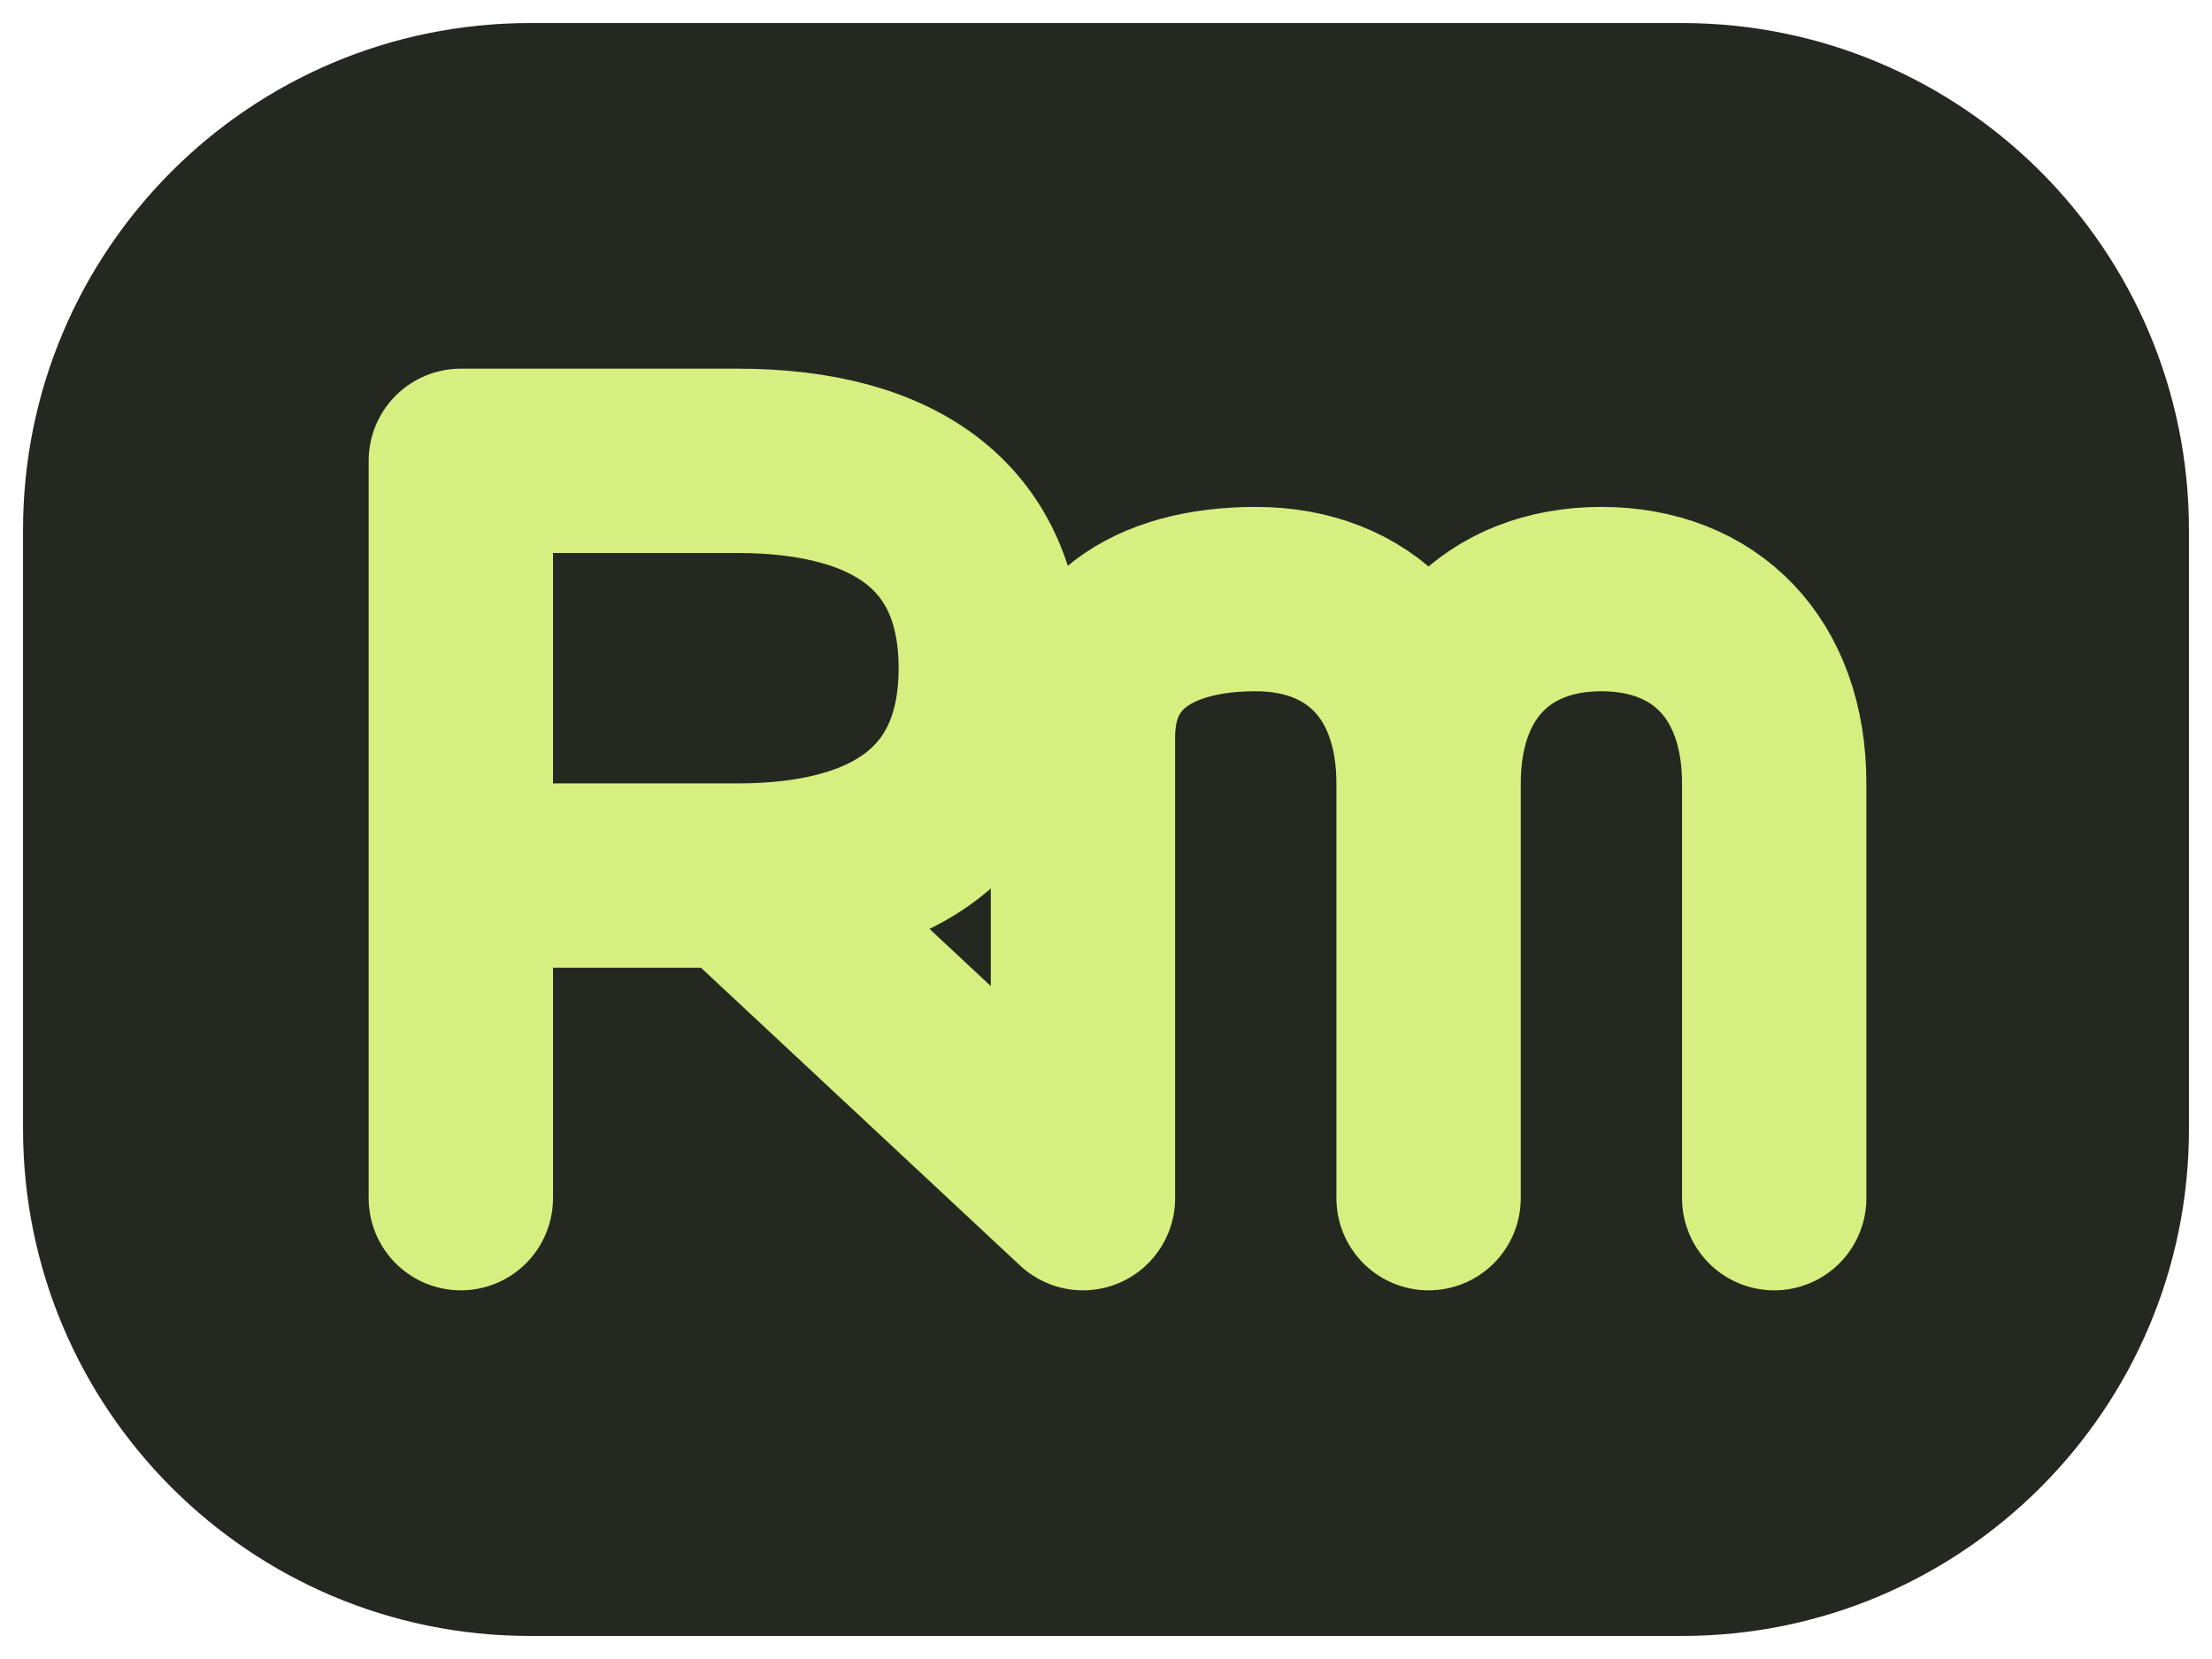
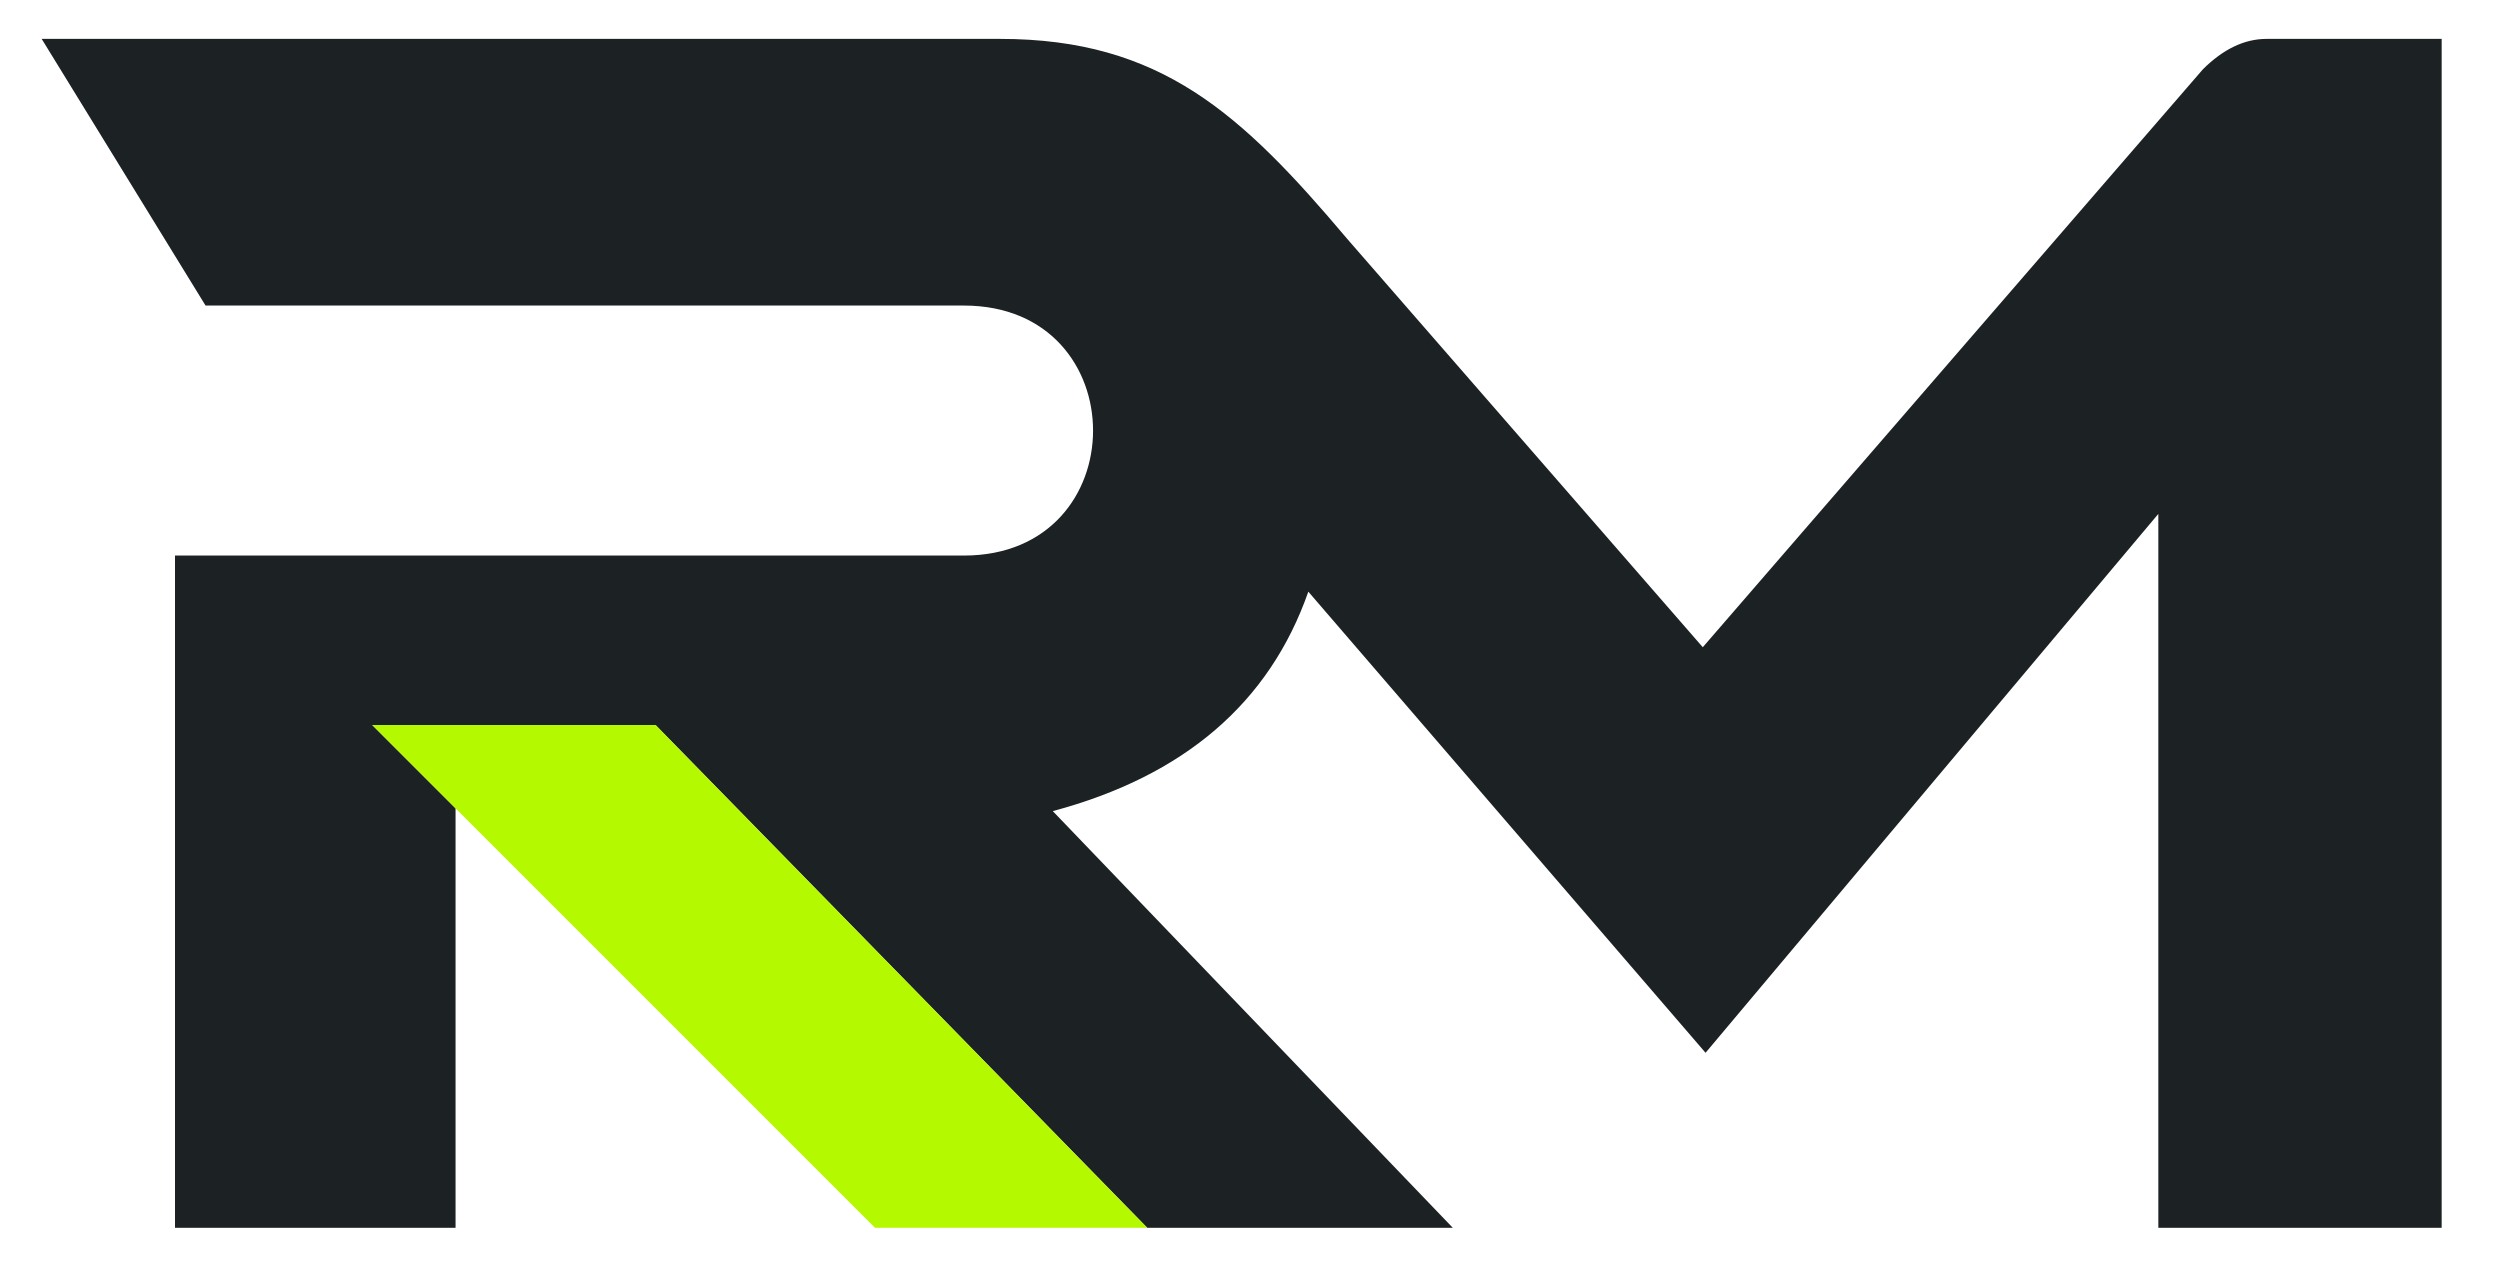
- <svg xmlns="http://www.w3.org/2000/svg" width="96" height="72" viewBox="0 0 96 72" fill="none">
-   <rect x="1" y="1" width="94" height="70" rx="22" fill="#242820" />
-   <path d="M20 52V20H32C39 20 43 23 43 29C43 35 39 38 32 38H20M32 38L47 52V32C47 28 50 26 54.5 26C59 26 62 29 62 34V52M62 34C62 29 65 26 69.5 26C74 26 77 29 77 34V52" stroke="#D6EF80" stroke-width="8" stroke-linecap="round" stroke-linejoin="round" />
+ <svg xmlns="http://www.w3.org/2000/svg" width="900" height="455" viewBox="180 375 900 455" fill="none">
+   <path d="M195 389H540C598 389 627 416 665 461L793 608L973 400Q984 389 996 389H1059V817H957V560L794 754L651 588Q630 648 559 667L703 817H593L416 636H314L344 666V817H243V575H527C589 575 589 485 527 485H254L195 389Z" fill="#1C2123" />
+   <path d="M314 636H416L593 817H495L314 636Z" fill="#B5F900" />
</svg>
